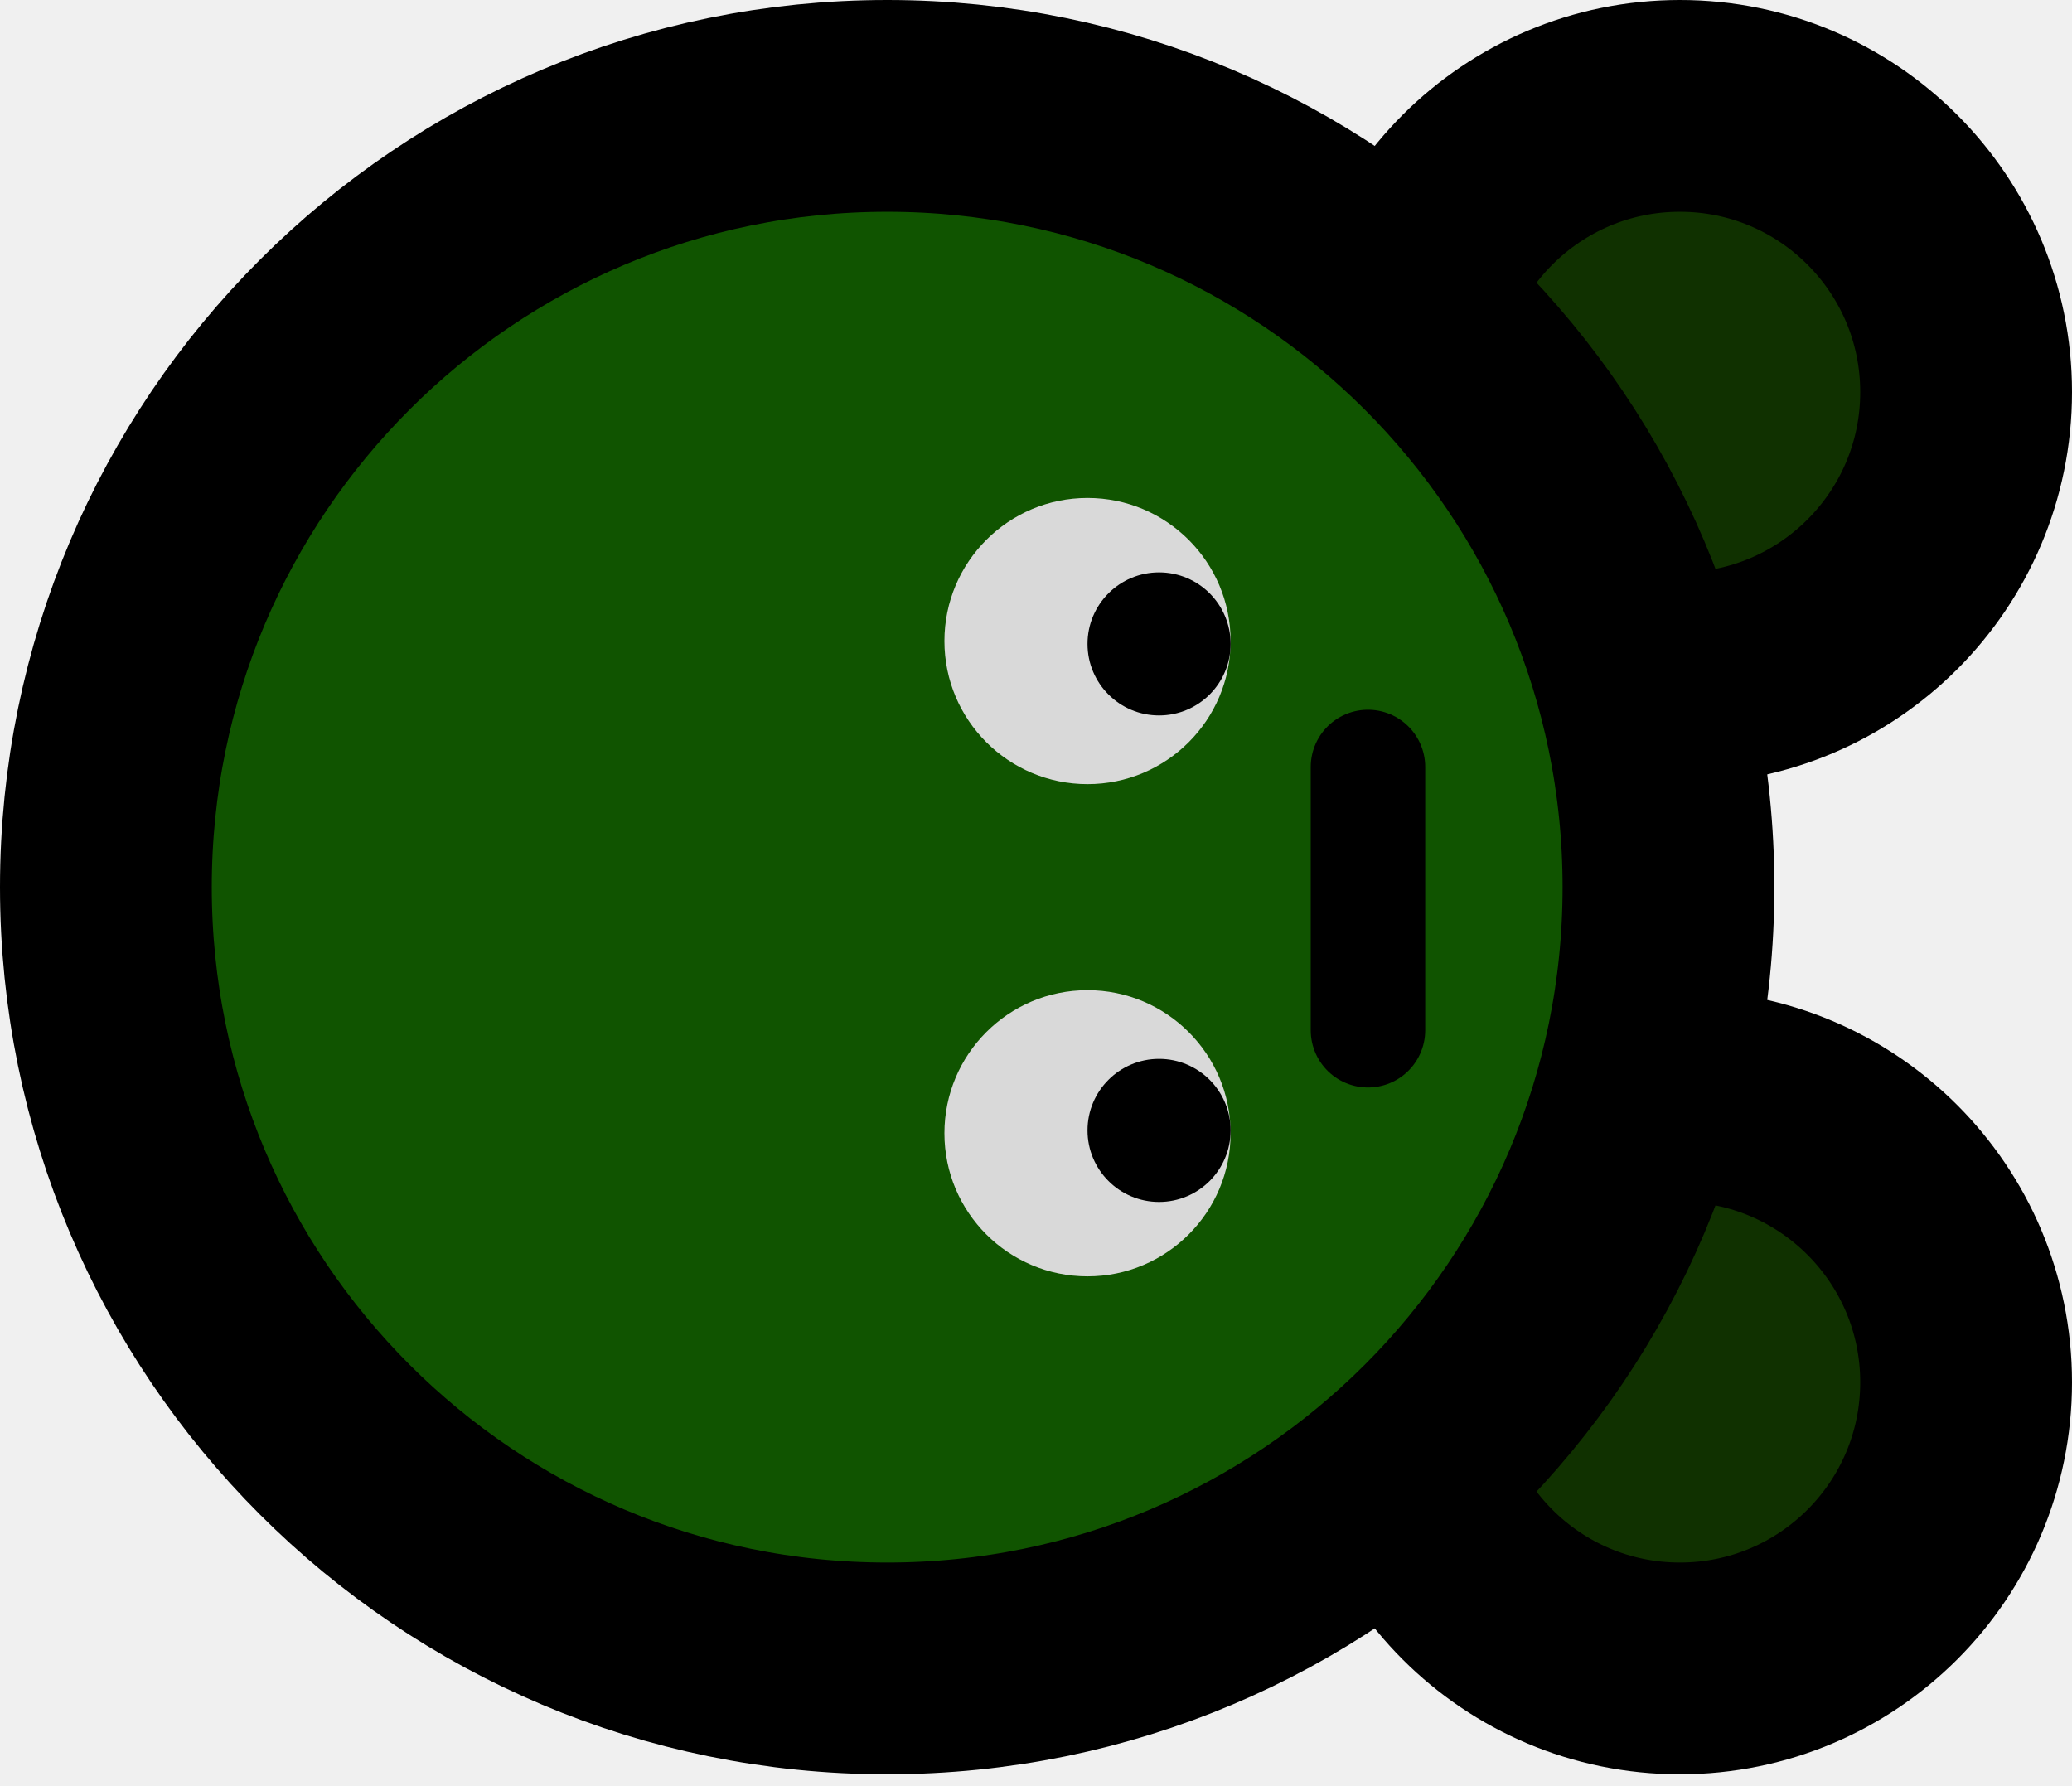
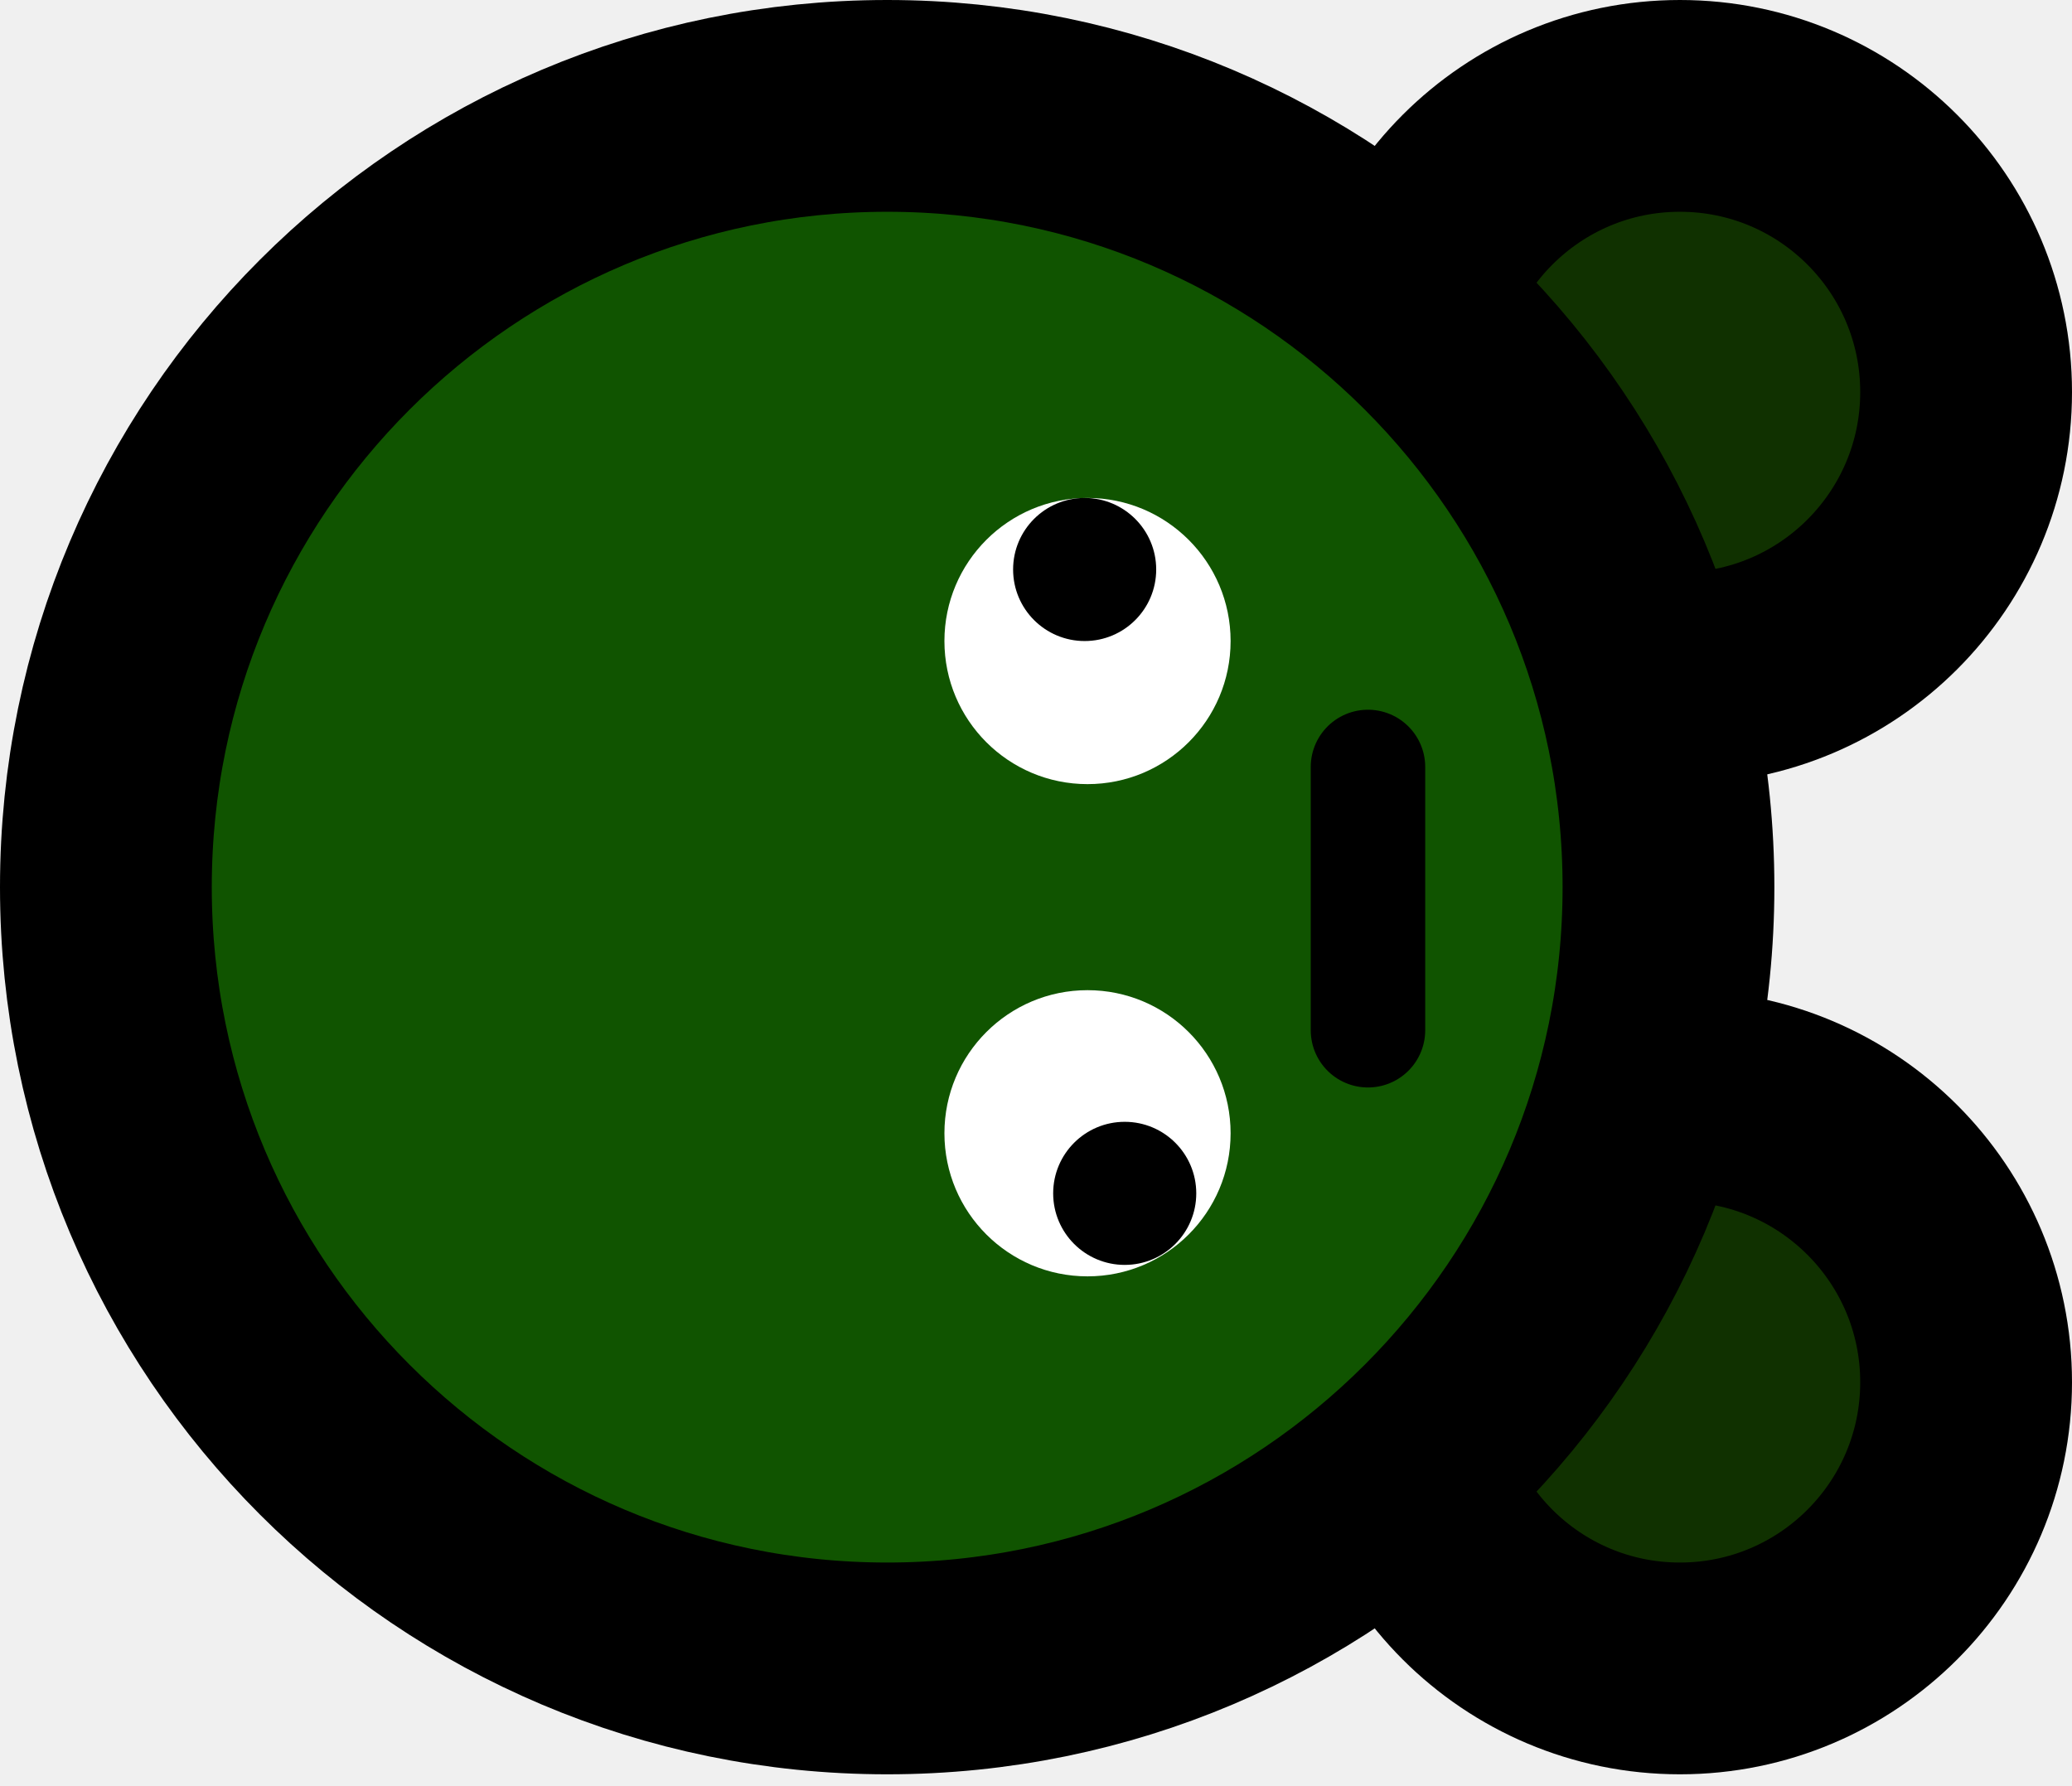
<svg xmlns="http://www.w3.org/2000/svg" width="362" height="312" viewBox="0 0 362 312" fill="none">
  <circle cx="293.5" cy="68.5" r="50" fill="#103100" stroke="black" stroke-width="37" />
  <circle cx="293.5" cy="241.5" r="50" fill="#103100" stroke="black" stroke-width="37" />
  <circle cx="155" cy="155" r="136.5" fill="#105400" stroke="black" stroke-width="37" />
-   <circle cx="190" cy="112" r="25" fill="#D9D9D9" />
-   <circle cx="190" cy="198" r="25" fill="#D9D9D9" />
-   <circle cx="202.5" cy="197.5" r="12.5" fill="black" />
-   <circle cx="202.5" cy="112.5" r="12.5" fill="black" />
+   <circle cx="190" cy="112" r="25" fill="white" />
+   <circle cx="190" cy="198" r="25" fill="white" />
+   <circle cx="196.5" cy="208.5" r="12.5" fill="black" />
+   <circle cx="189.5" cy="99.5" r="12.5" fill="black" />
  <path d="M239 134L239 180" stroke="black" stroke-width="20" stroke-linecap="round" />
</svg>
